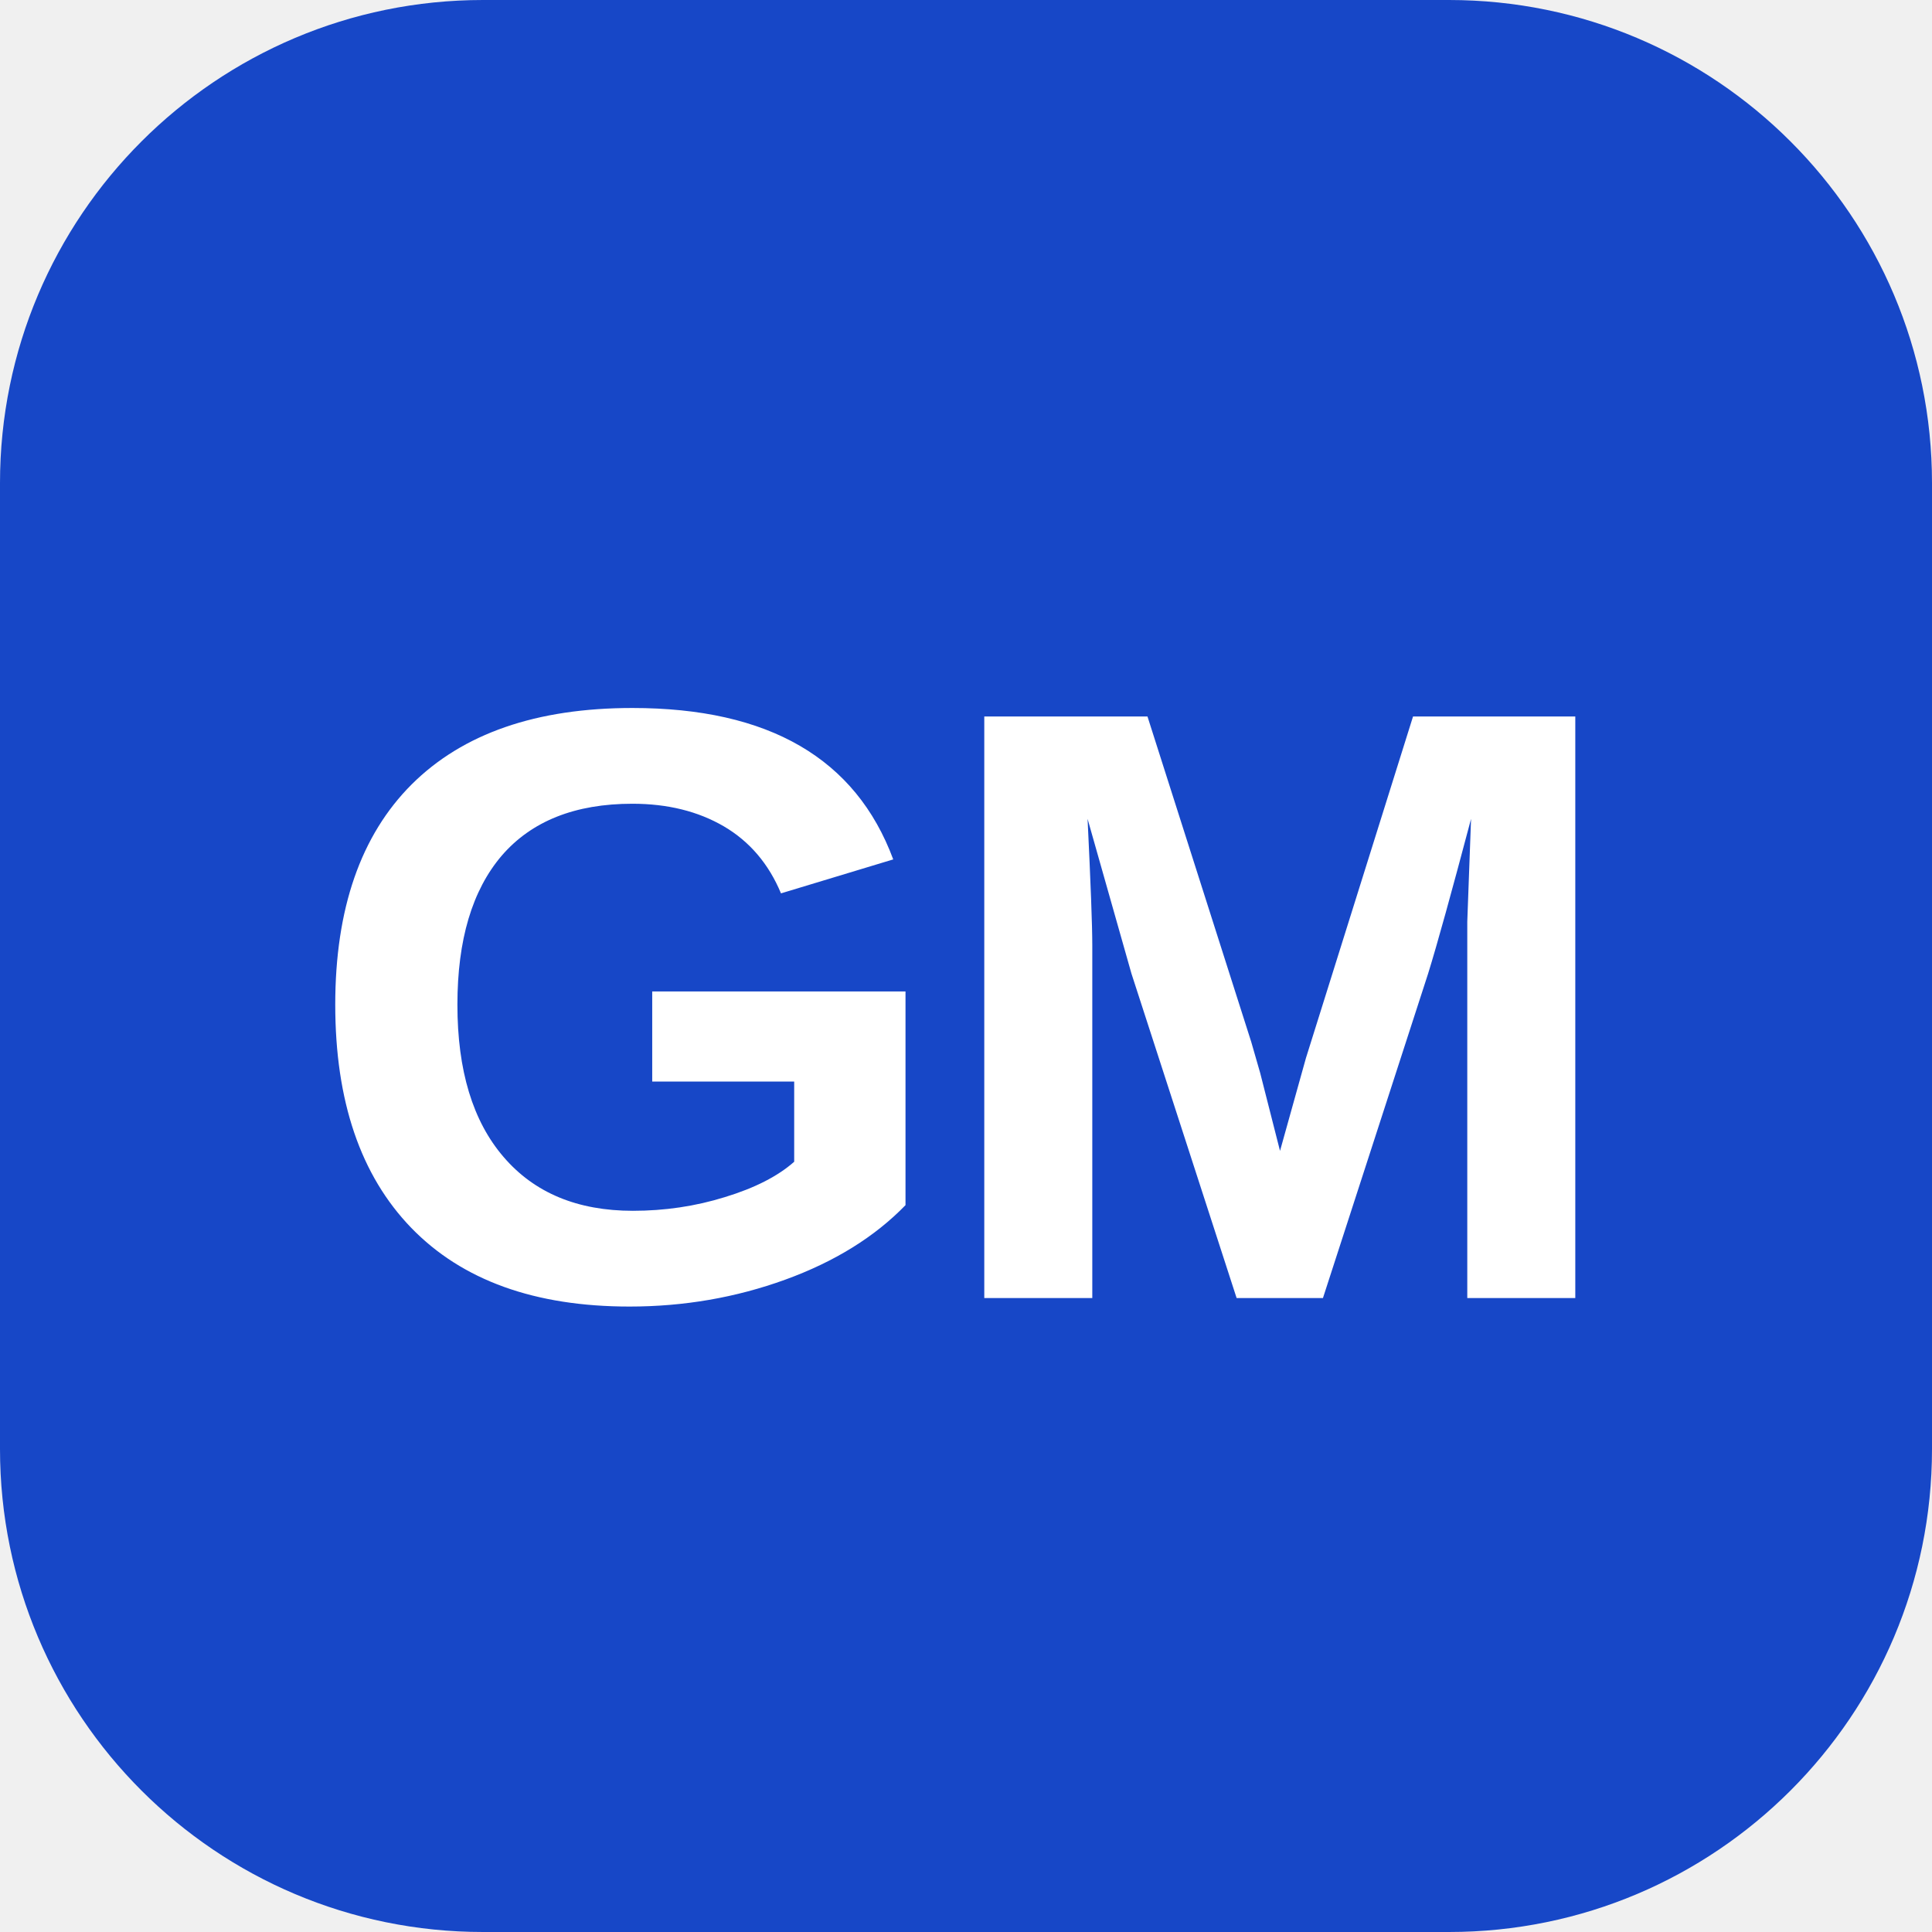
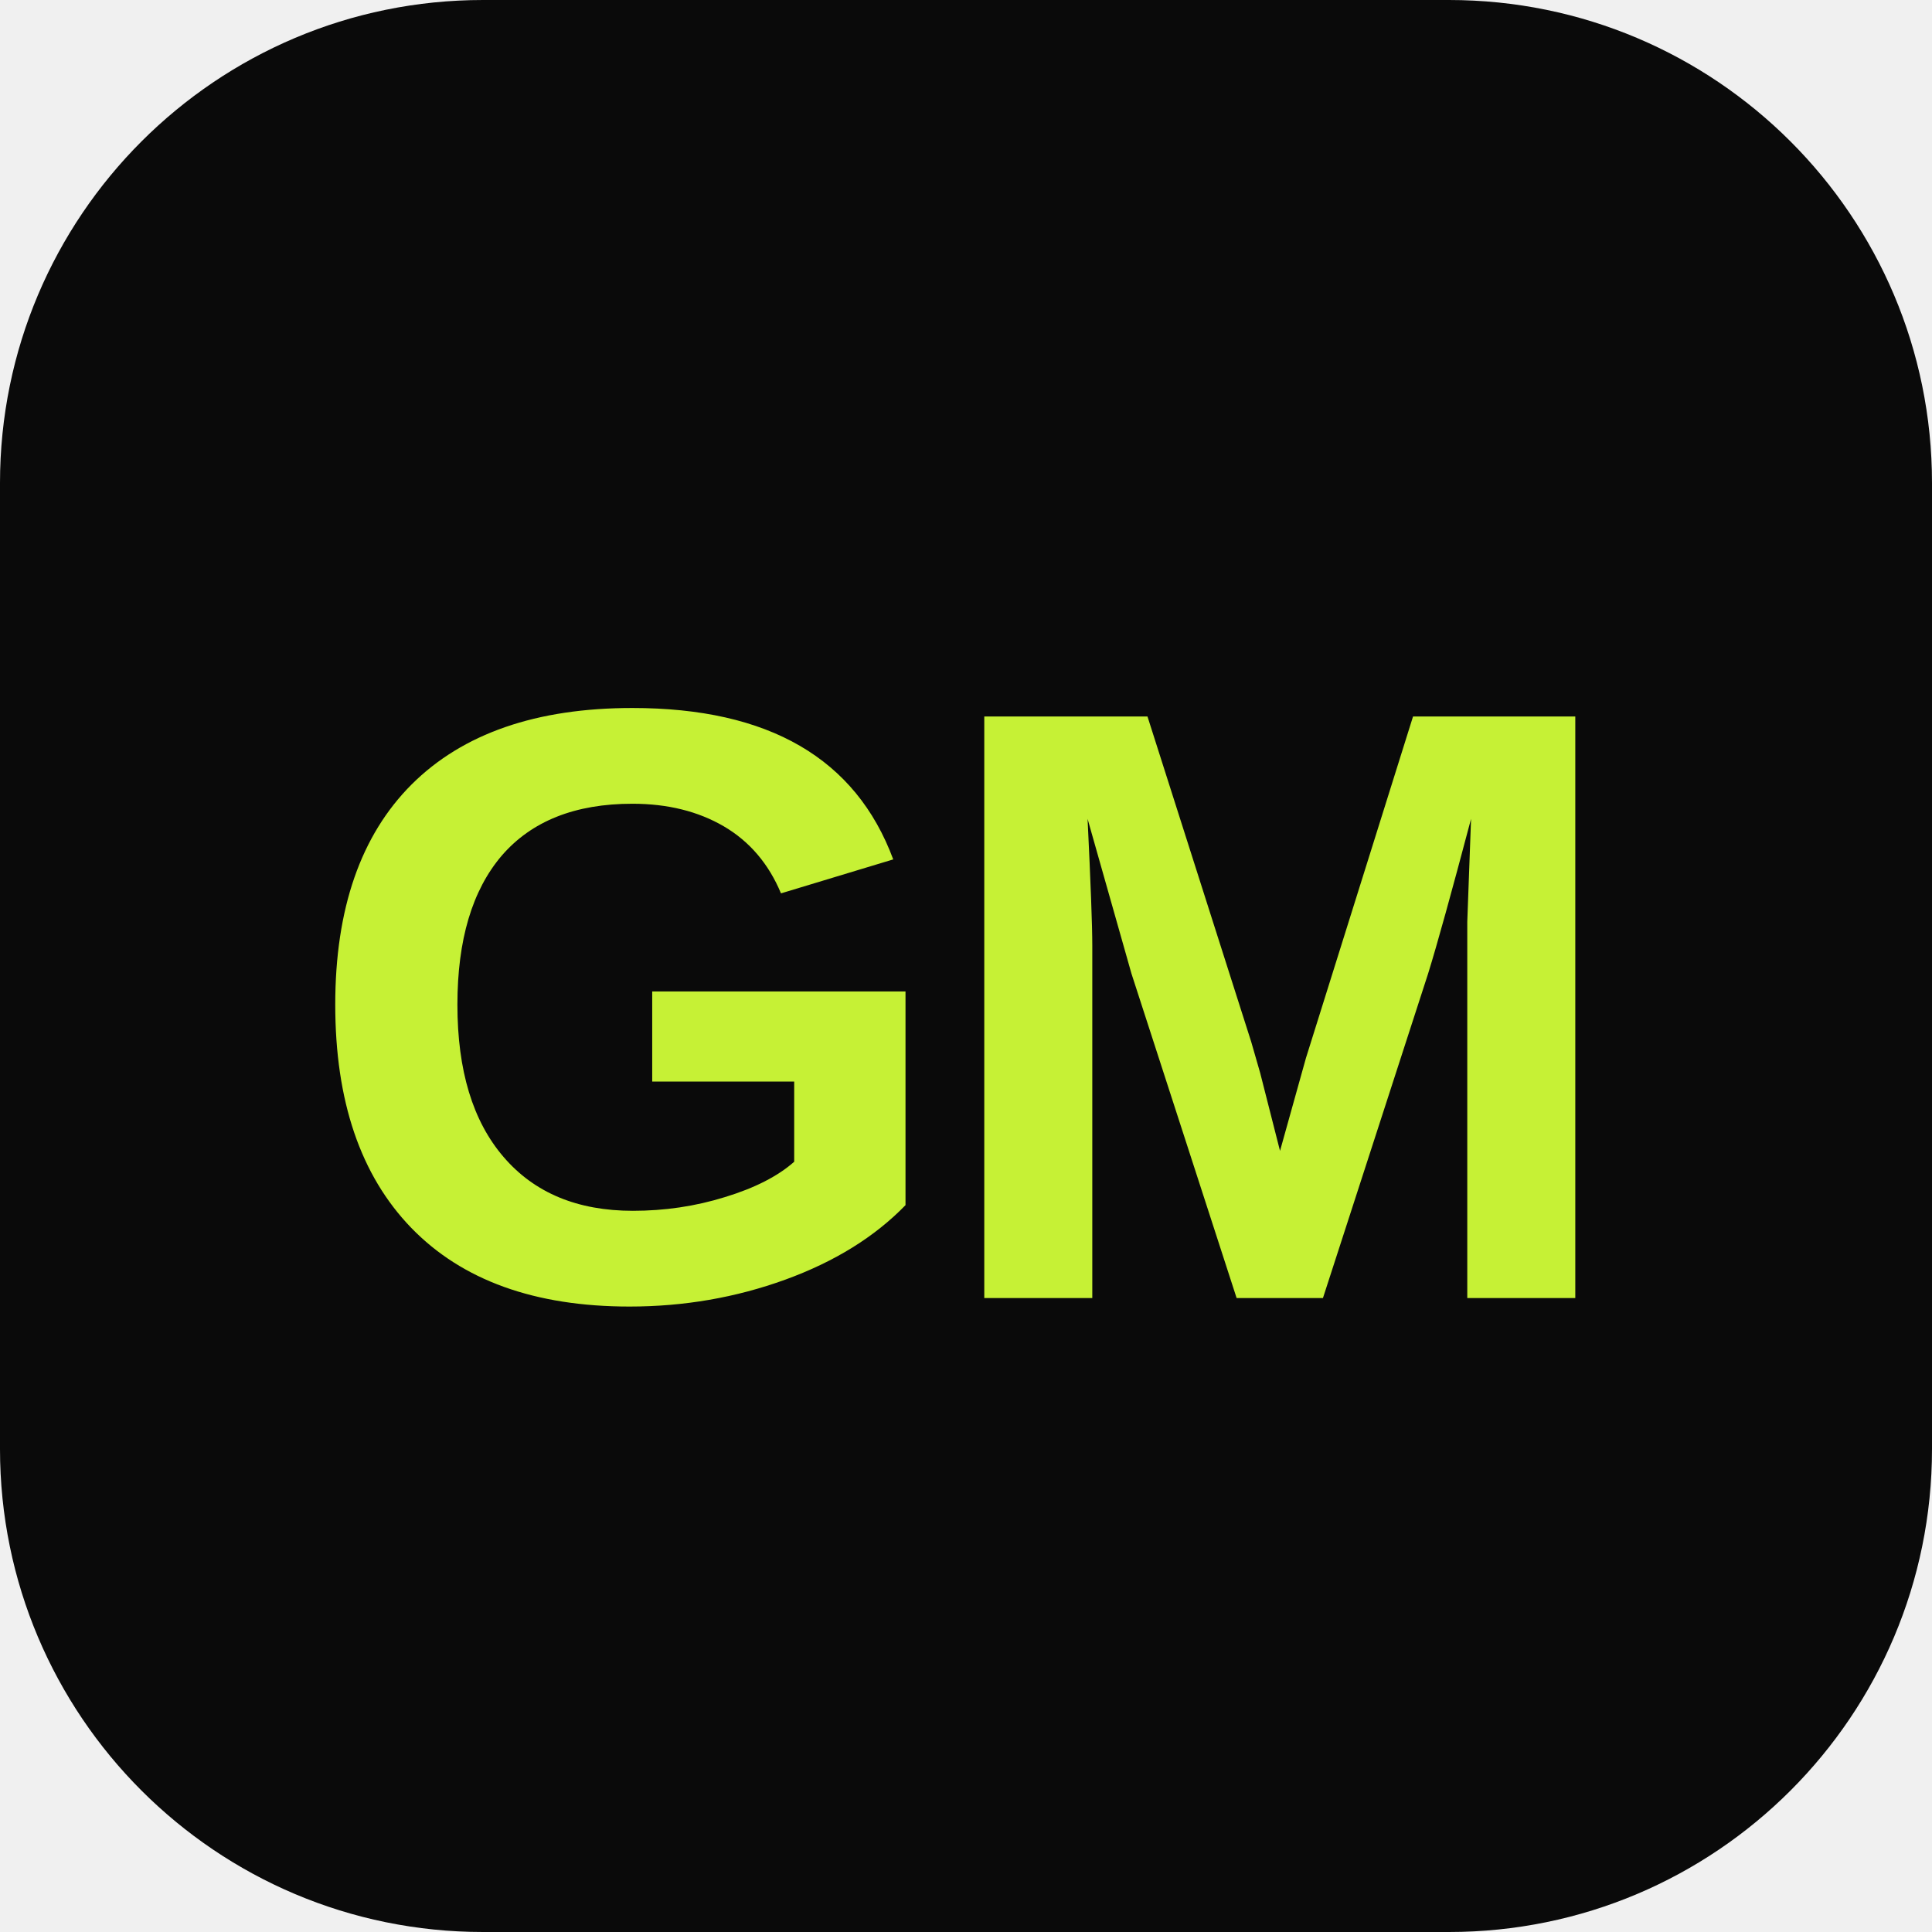
<svg xmlns="http://www.w3.org/2000/svg" viewBox="0 0 64 64">
-   <rect width="64" height="64" rx="16" fill="#1747c7" />
-   <text x="32" y="43" text-anchor="middle" font-family="Arial, Helvetica, sans-serif" font-weight="700" font-size="28" letter-spacing="-1" fill="#fff">GM</text>
+   <rect width="64" height="64" rx="16" fill="#0a0a0a" />
+   <text x="32" y="43" text-anchor="middle" font-family="Arial, Helvetica, sans-serif" font-weight="700" font-size="28" letter-spacing="-1" fill="#c6f135">GM</text>
</svg>
